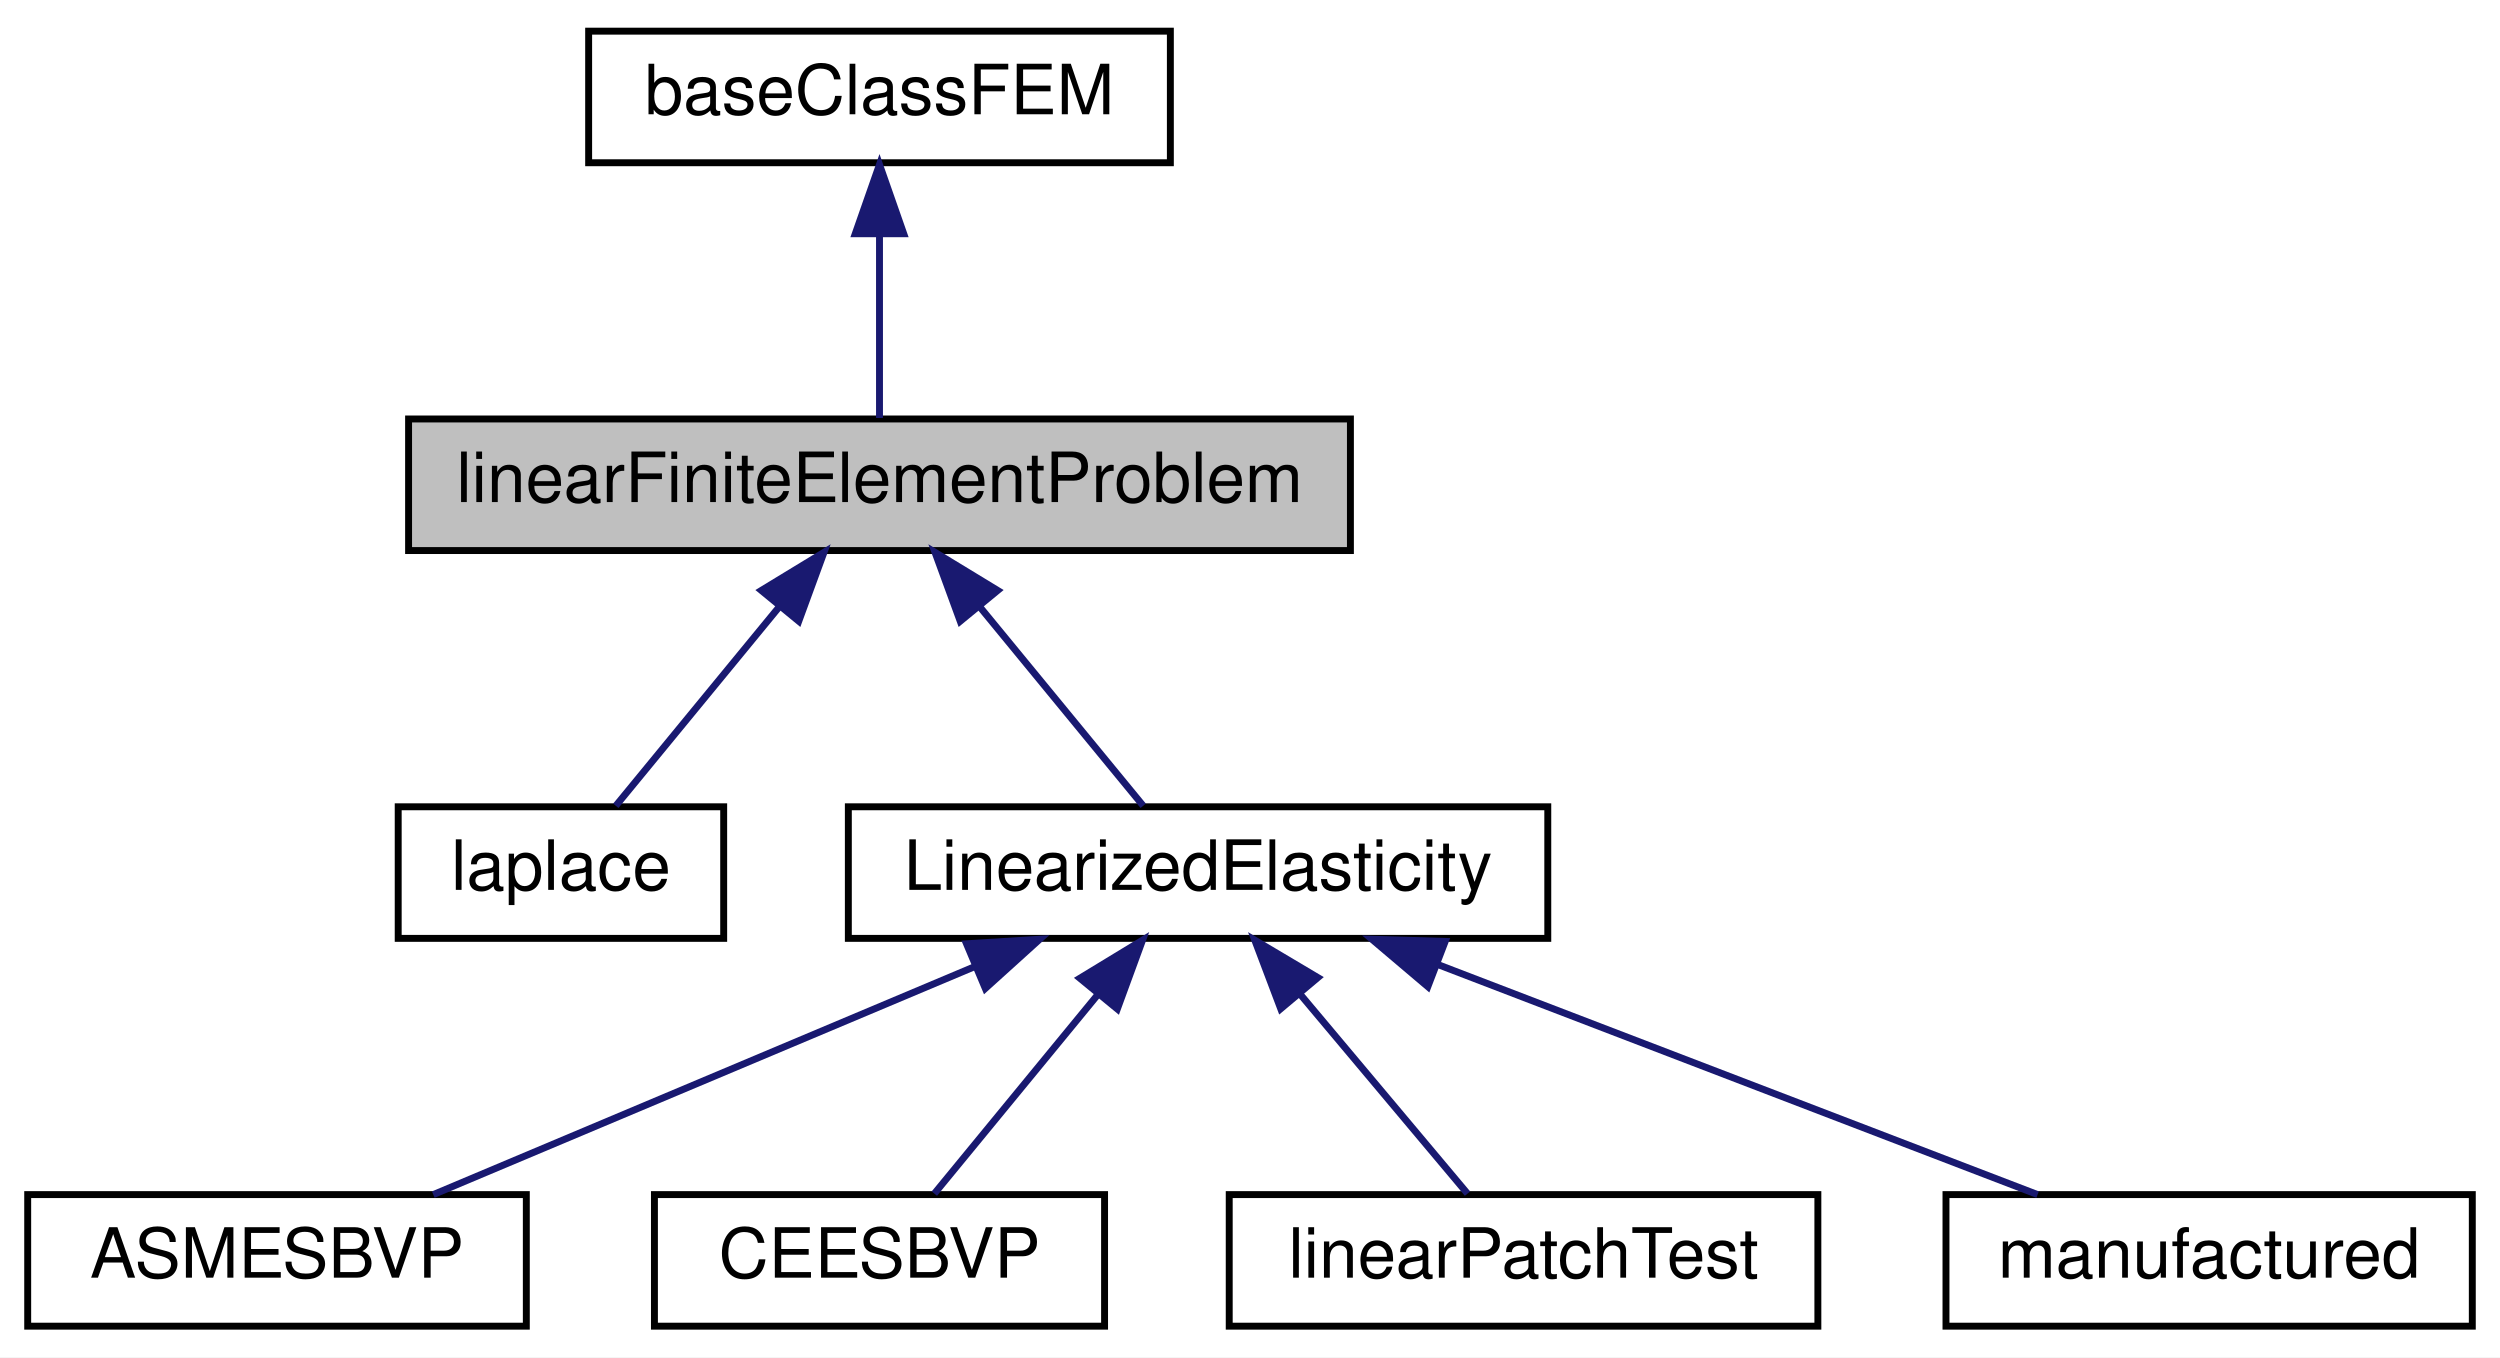
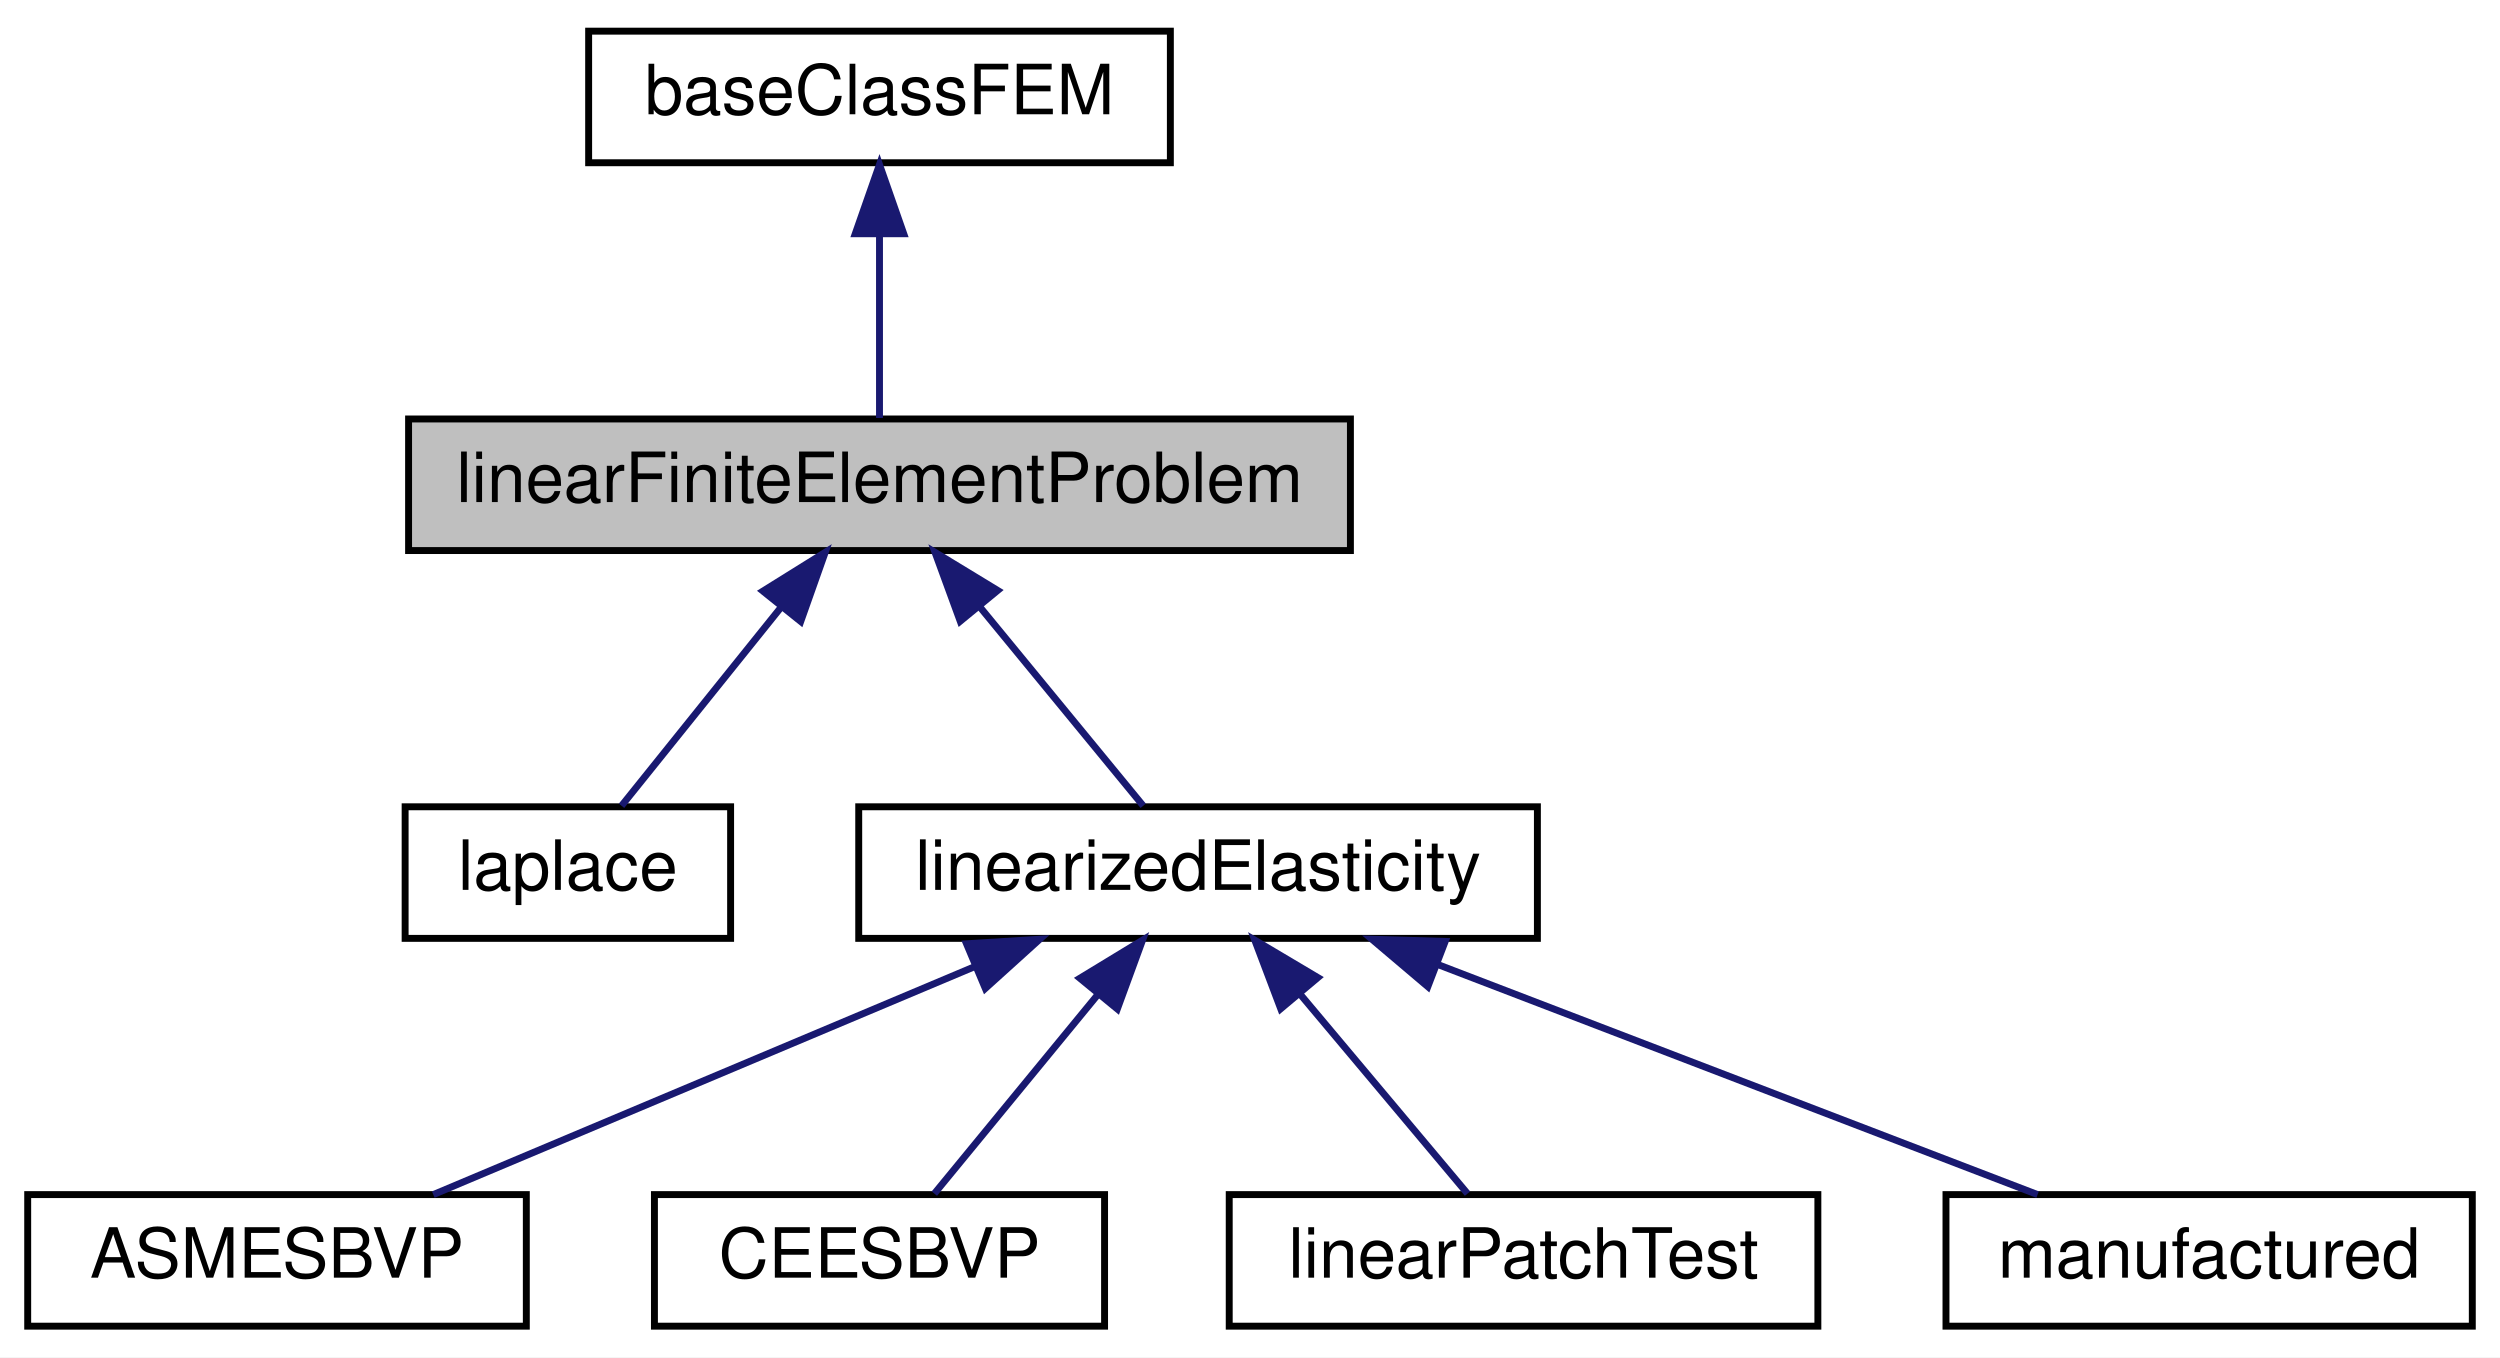
<svg xmlns="http://www.w3.org/2000/svg" xmlns:xlink="http://www.w3.org/1999/xlink" width="361pt" height="196pt" viewBox="0.00 0.00 361.00 196.00">
  <g id="graph0" class="graph" transform="scale(1 1) rotate(0) translate(4 192)">
    <polygon fill="#ffffff" stroke="transparent" points="-4,4 -4,-192 357,-192 357,4 -4,4" />
    <g id="node1" class="node">
      <polygon fill="#bfbfbf" stroke="#000000" points="55,-112.5 55,-131.5 191,-131.5 191,-112.5 55,-112.5" />
      <text text-anchor="middle" x="123" y="-119.5" font-family="Helvetica,sans-Serif" font-size="10.00" fill="#000000">linearFiniteElementProblem</text>
    </g>
    <g id="node3" class="node">
      <g id="a_node3">
        <a xlink:href="../../d7/d76/classlaplace.html" target="_top" xlink:title="laplace">
-           <polygon fill="#ffffff" stroke="#000000" points="53.5,-56.5 53.5,-75.5 100.5,-75.5 100.5,-56.5 53.5,-56.5" />
-           <text text-anchor="middle" x="77" y="-63.5" font-family="Helvetica,sans-Serif" font-size="10.00" fill="#000000">laplace</text>
+           <polygon fill="#ffffff" stroke="#000000" points="54.5,-56.5 54.5,-75.5 101.5,-75.5 101.5,-56.5 54.5,-56.5" />
+           <text text-anchor="middle" x="78" y="-63.5" font-family="Helvetica,sans-Serif" font-size="10.00" fill="#000000">laplace</text>
        </a>
      </g>
    </g>
    <g id="edge2" class="edge">
-       <path fill="none" stroke="#191970" d="M108.625,-104.5C100.803,-94.978 91.424,-83.56 84.921,-75.643" />
-       <polygon fill="#191970" stroke="#191970" points="105.935,-106.74 114.987,-112.246 111.344,-102.297 105.935,-106.74" />
+       <path fill="none" stroke="#191970" d="M108.705,-104.211C101.1,-94.747 92.046,-83.48 85.749,-75.643" />
+       <polygon fill="#191970" stroke="#191970" points="106.169,-106.643 115.162,-112.246 111.626,-102.258 106.169,-106.643" />
    </g>
    <g id="node4" class="node">
      <g id="a_node4">
-         <a xlink:href="../../d9/df7/class_linearized_elasticity.html" target="_top" xlink:title="LinearizedElasticity">
-           <polygon fill="#ffffff" stroke="#000000" points="118.5,-56.5 118.5,-75.5 219.5,-75.5 219.5,-56.5 118.5,-56.5" />
-           <text text-anchor="middle" x="169" y="-63.5" font-family="Helvetica,sans-Serif" font-size="10.00" fill="#000000">LinearizedElasticity</text>
+         <a xlink:href="../../d4/dfd/classlinearized_elasticity.html" target="_top" xlink:title="linearizedElasticity">
+           <polygon fill="#ffffff" stroke="#000000" points="120,-56.5 120,-75.5 218,-75.5 218,-56.5 120,-56.5" />
+           <text text-anchor="middle" x="169" y="-63.5" font-family="Helvetica,sans-Serif" font-size="10.00" fill="#000000">linearizedElasticity</text>
        </a>
      </g>
    </g>
    <g id="edge3" class="edge">
      <path fill="none" stroke="#191970" d="M137.375,-104.5C145.197,-94.978 154.576,-83.56 161.079,-75.643" />
      <polygon fill="#191970" stroke="#191970" points="134.655,-102.297 131.013,-112.246 140.065,-106.74 134.655,-102.297" />
    </g>
    <g id="node2" class="node">
      <g id="a_node2">
        <a xlink:href="../../d2/d31/classbase_class_f_e_m.html" target="_top" xlink:title="baseClassFEM">
          <polygon fill="#ffffff" stroke="#000000" points="81,-168.5 81,-187.5 165,-187.5 165,-168.5 81,-168.5" />
          <text text-anchor="middle" x="123" y="-175.5" font-family="Helvetica,sans-Serif" font-size="10.00" fill="#000000">baseClassFEM</text>
        </a>
      </g>
    </g>
    <g id="edge1" class="edge">
      <path fill="none" stroke="#191970" d="M123,-158.157C123,-149.155 123,-138.92 123,-131.643" />
      <polygon fill="#191970" stroke="#191970" points="119.5,-158.245 123,-168.245 126.5,-158.246 119.5,-158.245" />
    </g>
    <g id="node5" class="node">
      <g id="a_node5">
        <a xlink:href="../../da/d18/class_a_s_m_e_s_b_v_p.html" target="_top" xlink:title="ASMESBVP">
          <polygon fill="#ffffff" stroke="#000000" points="0,-.5 0,-19.5 72,-19.5 72,-.5 0,-.5" />
          <text text-anchor="middle" x="36" y="-7.5" font-family="Helvetica,sans-Serif" font-size="10.00" fill="#000000">ASMESBVP</text>
        </a>
      </g>
    </g>
    <g id="edge4" class="edge">
      <path fill="none" stroke="#191970" d="M136.66,-52.383C112.472,-42.199 80.005,-28.528 58.565,-19.501" />
      <polygon fill="#191970" stroke="#191970" points="135.562,-55.718 146.137,-56.373 138.278,-49.267 135.562,-55.718" />
    </g>
    <g id="node6" class="node">
      <g id="a_node6">
        <a xlink:href="../../de/dcc/class_c_e_e_s_b_v_p.html" target="_top" xlink:title="CEESBVP">
          <polygon fill="#ffffff" stroke="#000000" points="90.5,-.5 90.5,-19.5 155.5,-19.5 155.5,-.5 90.5,-.5" />
          <text text-anchor="middle" x="123" y="-7.5" font-family="Helvetica,sans-Serif" font-size="10.00" fill="#000000">CEESBVP</text>
        </a>
      </g>
    </g>
    <g id="edge5" class="edge">
      <path fill="none" stroke="#191970" d="M154.625,-48.5C146.803,-38.977 137.424,-27.56 130.921,-19.643" />
      <polygon fill="#191970" stroke="#191970" points="151.935,-50.74 160.987,-56.245 157.345,-46.297 151.935,-50.74" />
    </g>
    <g id="node7" class="node">
      <g id="a_node7">
        <a xlink:href="../../d2/d69/classlinear_patch_test.html" target="_top" xlink:title="linearPatchTest">
          <polygon fill="#ffffff" stroke="#000000" points="173.5,-.5 173.5,-19.5 258.5,-19.5 258.5,-.5 173.5,-.5" />
          <text text-anchor="middle" x="216" y="-7.5" font-family="Helvetica,sans-Serif" font-size="10.00" fill="#000000">linearPatchTest</text>
        </a>
      </g>
    </g>
    <g id="edge6" class="edge">
      <path fill="none" stroke="#191970" d="M183.687,-48.5C191.68,-38.977 201.262,-27.56 207.907,-19.643" />
      <polygon fill="#191970" stroke="#191970" points="180.935,-46.336 177.187,-56.245 186.296,-50.836 180.935,-46.336" />
    </g>
    <g id="node8" class="node">
      <g id="a_node8">
        <a xlink:href="../../d7/da3/classmanufactured.html" target="_top" xlink:title="manufactured">
          <polygon fill="#ffffff" stroke="#000000" points="277,-.5 277,-19.5 353,-19.5 353,-.5 277,-.5" />
          <text text-anchor="middle" x="315" y="-7.5" font-family="Helvetica,sans-Serif" font-size="10.00" fill="#000000">manufactured</text>
        </a>
      </g>
    </g>
    <g id="edge7" class="edge">
      <path fill="none" stroke="#191970" d="M203.444,-52.789C230.101,-42.564 266.38,-28.649 290.229,-19.501" />
      <polygon fill="#191970" stroke="#191970" points="202.182,-49.524 194.098,-56.373 204.689,-56.06 202.182,-49.524" />
    </g>
  </g>
</svg>
